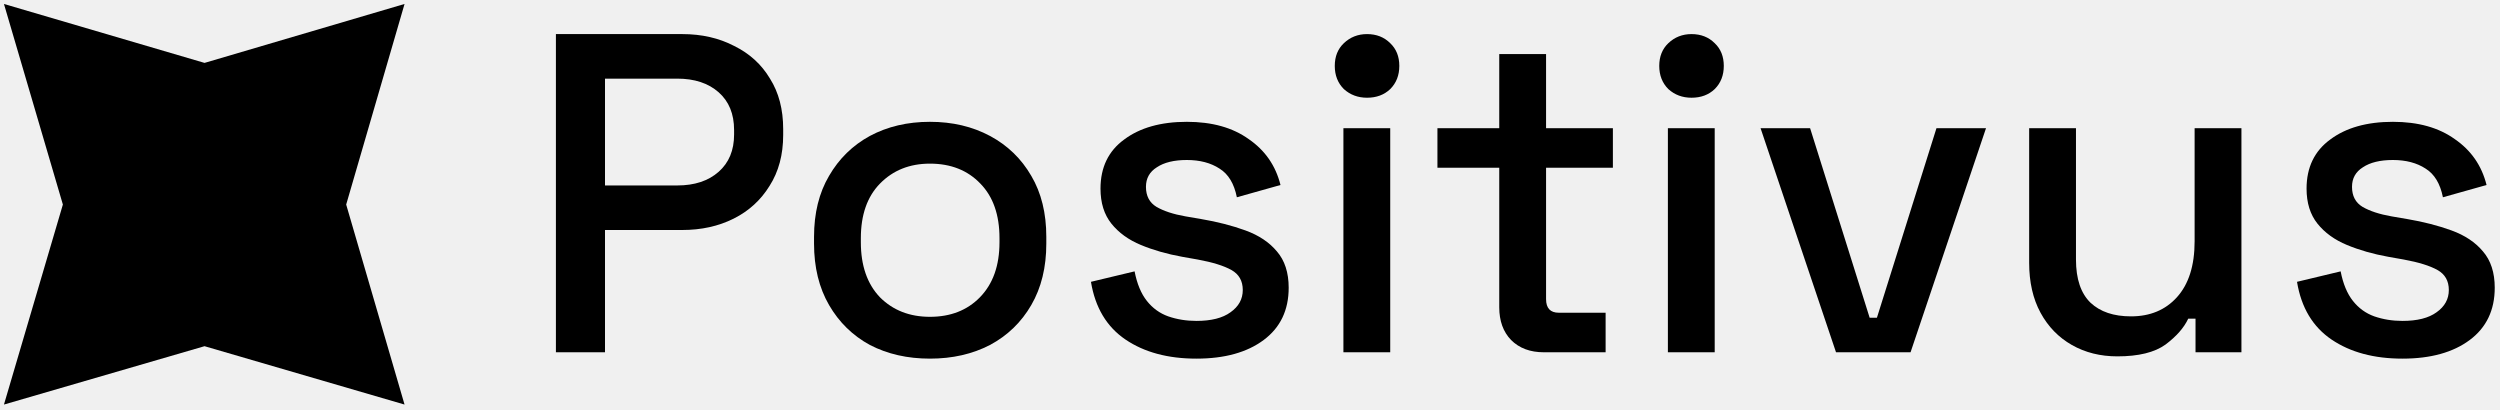
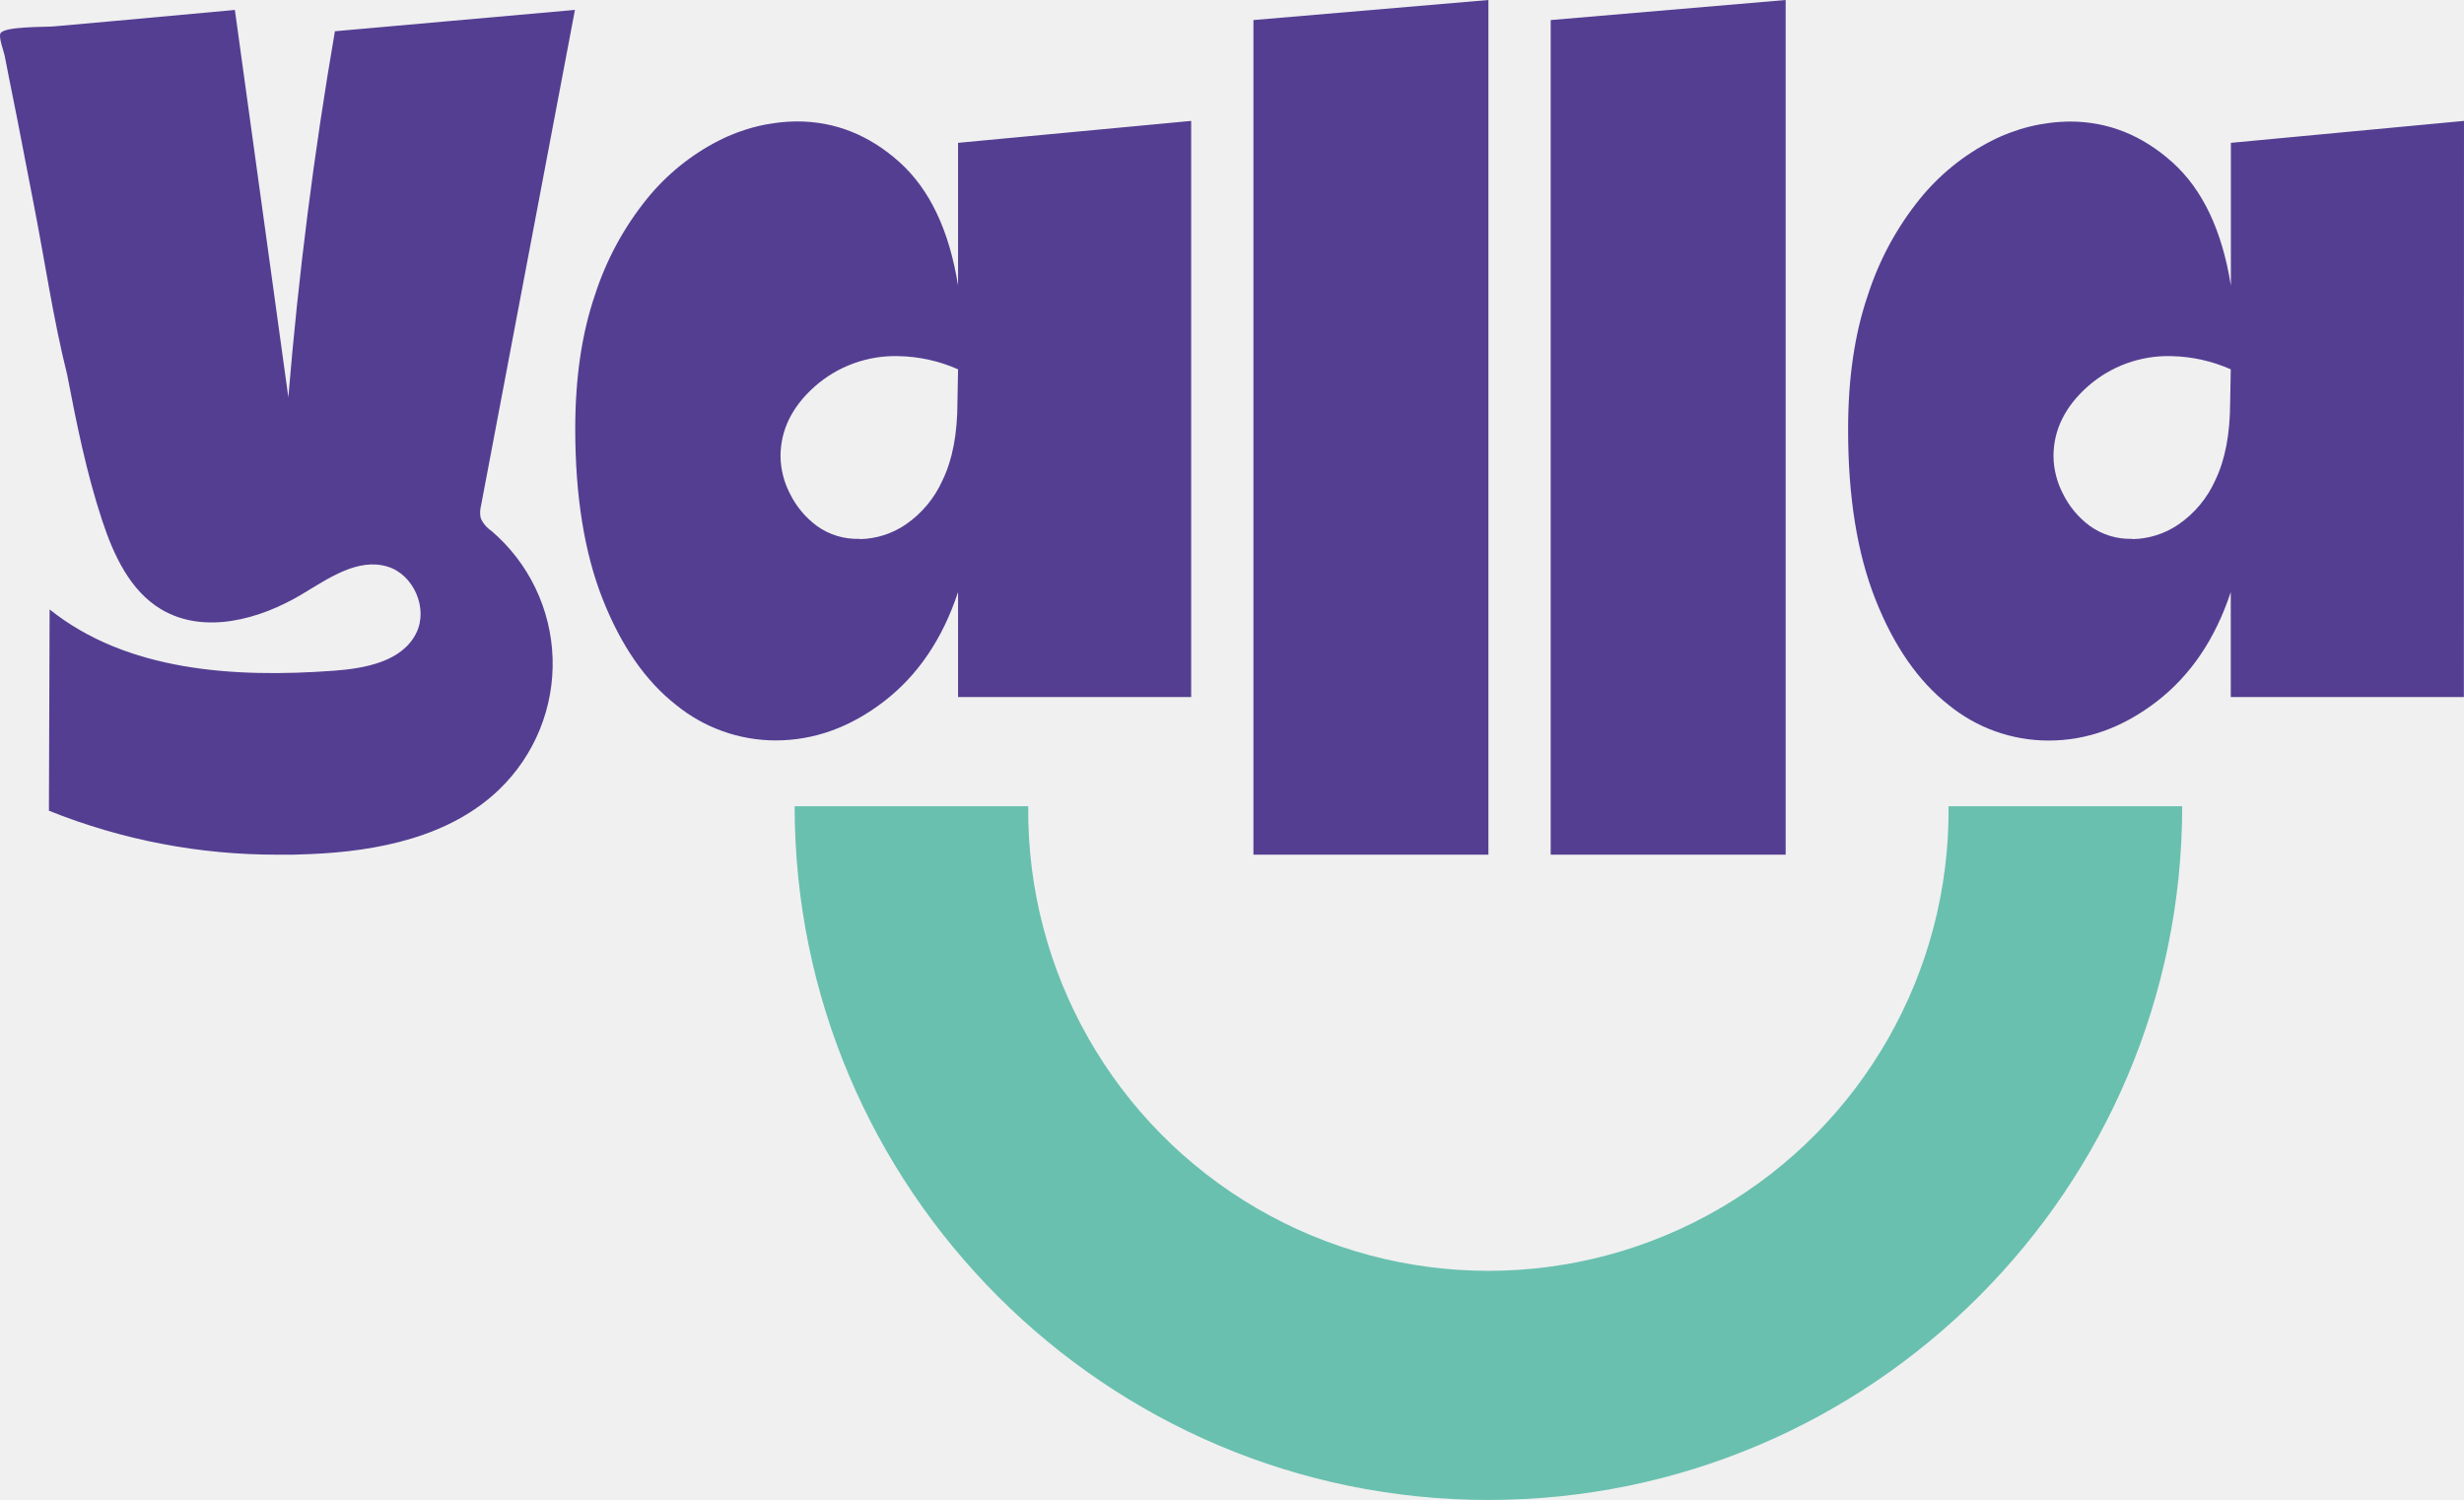
- <svg xmlns="http://www.w3.org/2000/svg" width="220" height="36" viewBox="0 0 220 36" fill="none">
-   <g clip-path="url(#clip0_330_1194)">
-     <path d="M17.999 5.535L35.6 0.349L30.464 18L35.6 35.601L17.999 30.465L0.348 35.601L5.533 18L0.348 0.349L17.999 5.535Z" fill="black" />
+ <svg xmlns="http://www.w3.org/2000/svg" width="152.756mm" height="92.996mm" viewBox="0 0 152.756 92.996" version="1.1" id="svg1" xml:space="preserve">
+   <defs id="defs1">
+     <style id="style1">.cls-1{fill:#fff;}.cls-2{fill:#543e92;}.cls-3{fill:#69c0af;}.cls-4{fill:none;stroke:#543e92;stroke-miterlimit:10;stroke-width:4.57px;}</style>
+   </defs>
+   <g id="layer1" transform="translate(-26.30411,-107.9314)">
+     <g id="g1" transform="matrix(0.2645833,0,0,0.2645833,-159.6889,-116.0833)">
+       <path class="cls-2" d="M 996.66,1046.94 V 851.37 l 55.06,-4.7 v 200.27 z" id="path1" />
+       <path class="cls-2" d="M 1066.31,1046.94 V 851.37 l 55.06,-4.7 v 200.27 z" id="path2" />
+       <path class="cls-2" d="m 982.07,1010 h -54.62 v -24.59 q -5.45,16.44 -17.32,25.59 -11.87,9.15 -25.4,9.17 a 37,37 0 0 1 -23.42,-8.37 q -10.65,-8.37 -17.1,-24.66 -6.45,-16.29 -6.46,-39.94 0,-17.91 4.62,-31.41 a 70,70 0 0 1 12.19,-22.54 52.16,52.16 0 0 1 16.73,-13.58 41.19,41.19 0 0 1 18.43,-4.55 q 13.37,0 24,9.54 10.63,9.54 13.73,28.92 V 880.14 L 982.07,875 Z M 904.4,973 a 19.76,19.76 0 0 0 10.72,-3.38 24.82,24.82 0 0 0 8.73,-10.5 q 3.45,-7.11 3.46,-18.27 l 0.14,-7.64 a 36.13,36.13 0 0 0 -14,-3.09 28.43,28.43 0 0 0 -19.6,7.13 q -8,7.13 -8,16.37 a 19.67,19.67 0 0 0 2.21,8.73 20.79,20.79 0 0 0 6.31,7.56 16.12,16.12 0 0 0 10.03,3.02 z" id="path3" />
+       <path class="cls-2" d="m 1280.28,1010 h -54.62 v -24.59 q -5.43,16.44 -17.32,25.62 -11.89,9.18 -25.4,9.17 a 37,37 0 0 1 -23.42,-8.37 q -10.65,-8.37 -17.1,-24.66 -6.45,-16.29 -6.42,-39.94 0,-17.91 4.63,-31.41 a 70,70 0 0 1 12.18,-22.54 52.08,52.08 0 0 1 16.74,-13.58 41.15,41.15 0 0 1 18.42,-4.55 q 13.36,0 24,9.54 10.64,9.54 13.72,28.92 v -33.47 l 54.62,-5.14 z m -77.66,-37 a 19.73,19.73 0 0 0 10.71,-3.38 24.9,24.9 0 0 0 8.74,-10.5 q 3.43,-7.11 3.45,-18.27 l 0.14,-7.64 a 36.13,36.13 0 0 0 -13.94,-3.09 28.42,28.42 0 0 0 -19.6,7.13 q -8,7.13 -8,16.37 a 19.67,19.67 0 0 0 2.21,8.73 20.79,20.79 0 0 0 6.31,7.56 16.15,16.15 0 0 0 9.98,3.02 z" id="path4" />
+       <path class="cls-2" d="m 768.16,1046.94 a 142.8,142.8 0 0 1 -53.73,-10.3 l 0.16,-47.17 c 18.15,14.54 43.36,16.07 66.56,14.37 7.42,-0.54 16.06,-2.16 19.35,-8.83 2.86,-5.78 -0.6,-13.73 -6.77,-15.58 -6.91,-2.07 -13.74,2.72 -19.92,6.43 -10,6 -23,9.56 -33.06,3.6 -7.32,-4.36 -11.17,-12.73 -13.84,-20.82 -3.69,-11.15 -6,-22.71 -8.22,-34.24 -3.26,-13 -5.21,-26.58 -7.8,-39.78 l -3.89,-20.09 -2,-10 -0.94,-4.82 c -0.21,-1 -1.44,-4.29 -1,-5.2 0.76,-1.69 10.41,-1.47 12.59,-1.66 l 14.27,-1.28 28.08,-2.57 12.53,90.77 q 3.56,-43.11 10.91,-85.78 l 56.24,-5 -22,116.15 a 6.37,6.37 0 0 0 -0.09,2.91 6.92,6.92 0 0 0 2.49,3 40.91,40.91 0 0 1 1.92,60.55 c -11.52,11.15 -28.47,14.57 -44.48,15.21 q -3.7,0.19 -7.36,0.13 z" id="path5" />
+       <path class="cls-3" d="m 1051.72,1198.15 c -89.64,0 -162.56,-72.92 -162.56,-162.56 h 54.73 a 107.83,107.83 0 1 0 215.65,0 h 54.74 c 0,89.64 -72.92,162.56 -162.56,162.56 z" id="path6" />
+     </g>
  </g>
-   <path d="M48.92 31V3H60.04C61.747 3 63.267 3.347 64.6 4.04C65.96 4.707 67.013 5.667 67.76 6.92C68.533 8.147 68.92 9.627 68.92 11.36V11.88C68.92 13.613 68.52 15.107 67.72 16.36C66.947 17.613 65.893 18.573 64.56 19.24C63.227 19.907 61.72 20.24 60.04 20.24H53.24V31H48.92ZM53.24 16.32H59.6C61.12 16.32 62.333 15.92 63.24 15.12C64.147 14.32 64.6 13.227 64.6 11.84V11.44C64.6 10.027 64.147 8.92 63.24 8.12C62.333 7.32 61.12 6.92 59.6 6.92H53.24V16.32Z" fill="black" />
-   <path d="M81.835 31.56C79.861 31.56 78.101 31.16 76.555 30.36C75.035 29.533 73.835 28.36 72.955 26.84C72.075 25.32 71.635 23.52 71.635 21.44V20.84C71.635 18.76 72.075 16.973 72.955 15.48C73.835 13.96 75.035 12.787 76.555 11.96C78.101 11.133 79.861 10.72 81.835 10.72C83.808 10.72 85.568 11.133 87.115 11.96C88.661 12.787 89.875 13.96 90.755 15.48C91.635 16.973 92.075 18.76 92.075 20.84V21.44C92.075 23.52 91.635 25.32 90.755 26.84C89.875 28.36 88.661 29.533 87.115 30.36C85.568 31.16 83.808 31.56 81.835 31.56ZM81.835 27.88C83.648 27.88 85.115 27.307 86.235 26.16C87.381 24.987 87.955 23.373 87.955 21.32V20.96C87.955 18.907 87.395 17.307 86.275 16.16C85.155 14.987 83.675 14.4 81.835 14.4C80.048 14.4 78.581 14.987 77.435 16.16C76.315 17.307 75.755 18.907 75.755 20.96V21.32C75.755 23.373 76.315 24.987 77.435 26.16C78.581 27.307 80.048 27.88 81.835 27.88Z" fill="black" />
-   <path d="M105.284 31.56C102.777 31.56 100.697 31 99.044 29.88C97.391 28.76 96.377 27.067 96.004 24.8L99.844 23.88C100.057 24.973 100.417 25.84 100.924 26.48C101.431 27.12 102.057 27.573 102.804 27.84C103.577 28.107 104.404 28.24 105.284 28.24C106.591 28.24 107.591 27.987 108.284 27.48C109.004 26.973 109.364 26.32 109.364 25.52C109.364 24.72 109.031 24.133 108.364 23.76C107.697 23.387 106.711 23.08 105.404 22.84L104.044 22.6C102.711 22.36 101.497 22.013 100.404 21.56C99.311 21.107 98.444 20.48 97.804 19.68C97.164 18.88 96.844 17.853 96.844 16.6C96.844 14.733 97.537 13.293 98.924 12.28C100.311 11.24 102.151 10.72 104.444 10.72C106.657 10.72 108.471 11.227 109.884 12.24C111.324 13.227 112.257 14.573 112.684 16.28L108.844 17.36C108.604 16.16 108.097 15.32 107.324 14.84C106.551 14.333 105.591 14.08 104.444 14.08C103.324 14.08 102.444 14.293 101.804 14.72C101.164 15.12 100.844 15.693 100.844 16.44C100.844 17.24 101.151 17.827 101.764 18.2C102.404 18.573 103.257 18.853 104.324 19.04L105.724 19.28C107.137 19.52 108.431 19.853 109.604 20.28C110.777 20.707 111.697 21.32 112.364 22.12C113.057 22.92 113.404 23.987 113.404 25.32C113.404 27.293 112.671 28.827 111.204 29.92C109.737 31.013 107.764 31.56 105.284 31.56Z" fill="black" />
-   <path d="M118.22 31V11.28H122.34V31H118.22ZM120.3 8.6C119.5 8.6 118.82 8.347 118.26 7.84C117.726 7.307 117.46 6.627 117.46 5.8C117.46 4.973 117.726 4.307 118.26 3.8C118.82 3.267 119.5 3 120.3 3C121.126 3 121.806 3.267 122.34 3.8C122.873 4.307 123.14 4.973 123.14 5.8C123.14 6.627 122.873 7.307 122.34 7.84C121.806 8.347 121.126 8.6 120.3 8.6Z" fill="black" />
-   <path d="M135.854 31C134.654 31 133.694 30.64 132.974 29.92C132.281 29.2 131.934 28.24 131.934 27.04V14.76H126.494V11.28H131.934V4.76H136.054V11.28H141.934V14.76H136.054V26.32C136.054 27.12 136.427 27.52 137.174 27.52H141.294V31H135.854Z" fill="black" />
-   <path d="M146.774 31V11.28H150.894V31H146.774ZM148.854 8.6C148.054 8.6 147.374 8.347 146.814 7.84C146.281 7.307 146.014 6.627 146.014 5.8C146.014 4.973 146.281 4.307 146.814 3.8C147.374 3.267 148.054 3 148.854 3C149.681 3 150.361 3.267 150.894 3.8C151.428 4.307 151.694 4.973 151.694 5.8C151.694 6.627 151.428 7.307 150.894 7.84C150.361 8.347 149.681 8.6 148.854 8.6Z" fill="black" />
-   <path d="M161.569 31L154.929 11.28H159.289L164.529 27.96H165.169L170.409 11.28H174.769L168.129 31H161.569Z" fill="black" />
-   <path d="M186.326 31.36C184.833 31.36 183.5 31.027 182.326 30.36C181.153 29.693 180.233 28.747 179.566 27.52C178.9 26.293 178.566 24.827 178.566 23.12V11.28H182.686V22.84C182.686 24.547 183.113 25.813 183.966 26.64C184.82 27.44 186.006 27.84 187.526 27.84C189.206 27.84 190.553 27.28 191.566 26.16C192.606 25.013 193.126 23.373 193.126 21.24V11.28H197.246V31H193.206V28.04H192.566C192.193 28.84 191.526 29.6 190.566 30.32C189.606 31.013 188.193 31.36 186.326 31.36Z" fill="black" />
-   <path d="M211.417 31.56C208.91 31.56 206.83 31 205.177 29.88C203.523 28.76 202.51 27.067 202.137 24.8L205.977 23.88C206.19 24.973 206.55 25.84 207.057 26.48C207.563 27.12 208.19 27.573 208.937 27.84C209.71 28.107 210.537 28.24 211.417 28.24C212.723 28.24 213.723 27.987 214.417 27.48C215.137 26.973 215.497 26.32 215.497 25.52C215.497 24.72 215.163 24.133 214.497 23.76C213.83 23.387 212.843 23.08 211.537 22.84L210.177 22.6C208.843 22.36 207.63 22.013 206.537 21.56C205.443 21.107 204.577 20.48 203.937 19.68C203.297 18.88 202.977 17.853 202.977 16.6C202.977 14.733 203.67 13.293 205.057 12.28C206.443 11.24 208.283 10.72 210.577 10.72C212.79 10.72 214.603 11.227 216.017 12.24C217.457 13.227 218.39 14.573 218.817 16.28L214.977 17.36C214.737 16.16 214.23 15.32 213.457 14.84C212.683 14.333 211.723 14.08 210.577 14.08C209.457 14.08 208.577 14.293 207.937 14.72C207.297 15.12 206.977 15.693 206.977 16.44C206.977 17.24 207.283 17.827 207.897 18.2C208.537 18.573 209.39 18.853 210.457 19.04L211.857 19.28C213.27 19.52 214.563 19.853 215.737 20.28C216.91 20.707 217.83 21.32 218.497 22.12C219.19 22.92 219.537 23.987 219.537 25.32C219.537 27.293 218.803 28.827 217.337 29.92C215.87 31.013 213.897 31.56 211.417 31.56Z" fill="black" />
-   <defs>
-     <clipPath id="clip0_330_1194">
-       <rect width="36" height="36" fill="white" />
-     </clipPath>
-   </defs>
</svg>
